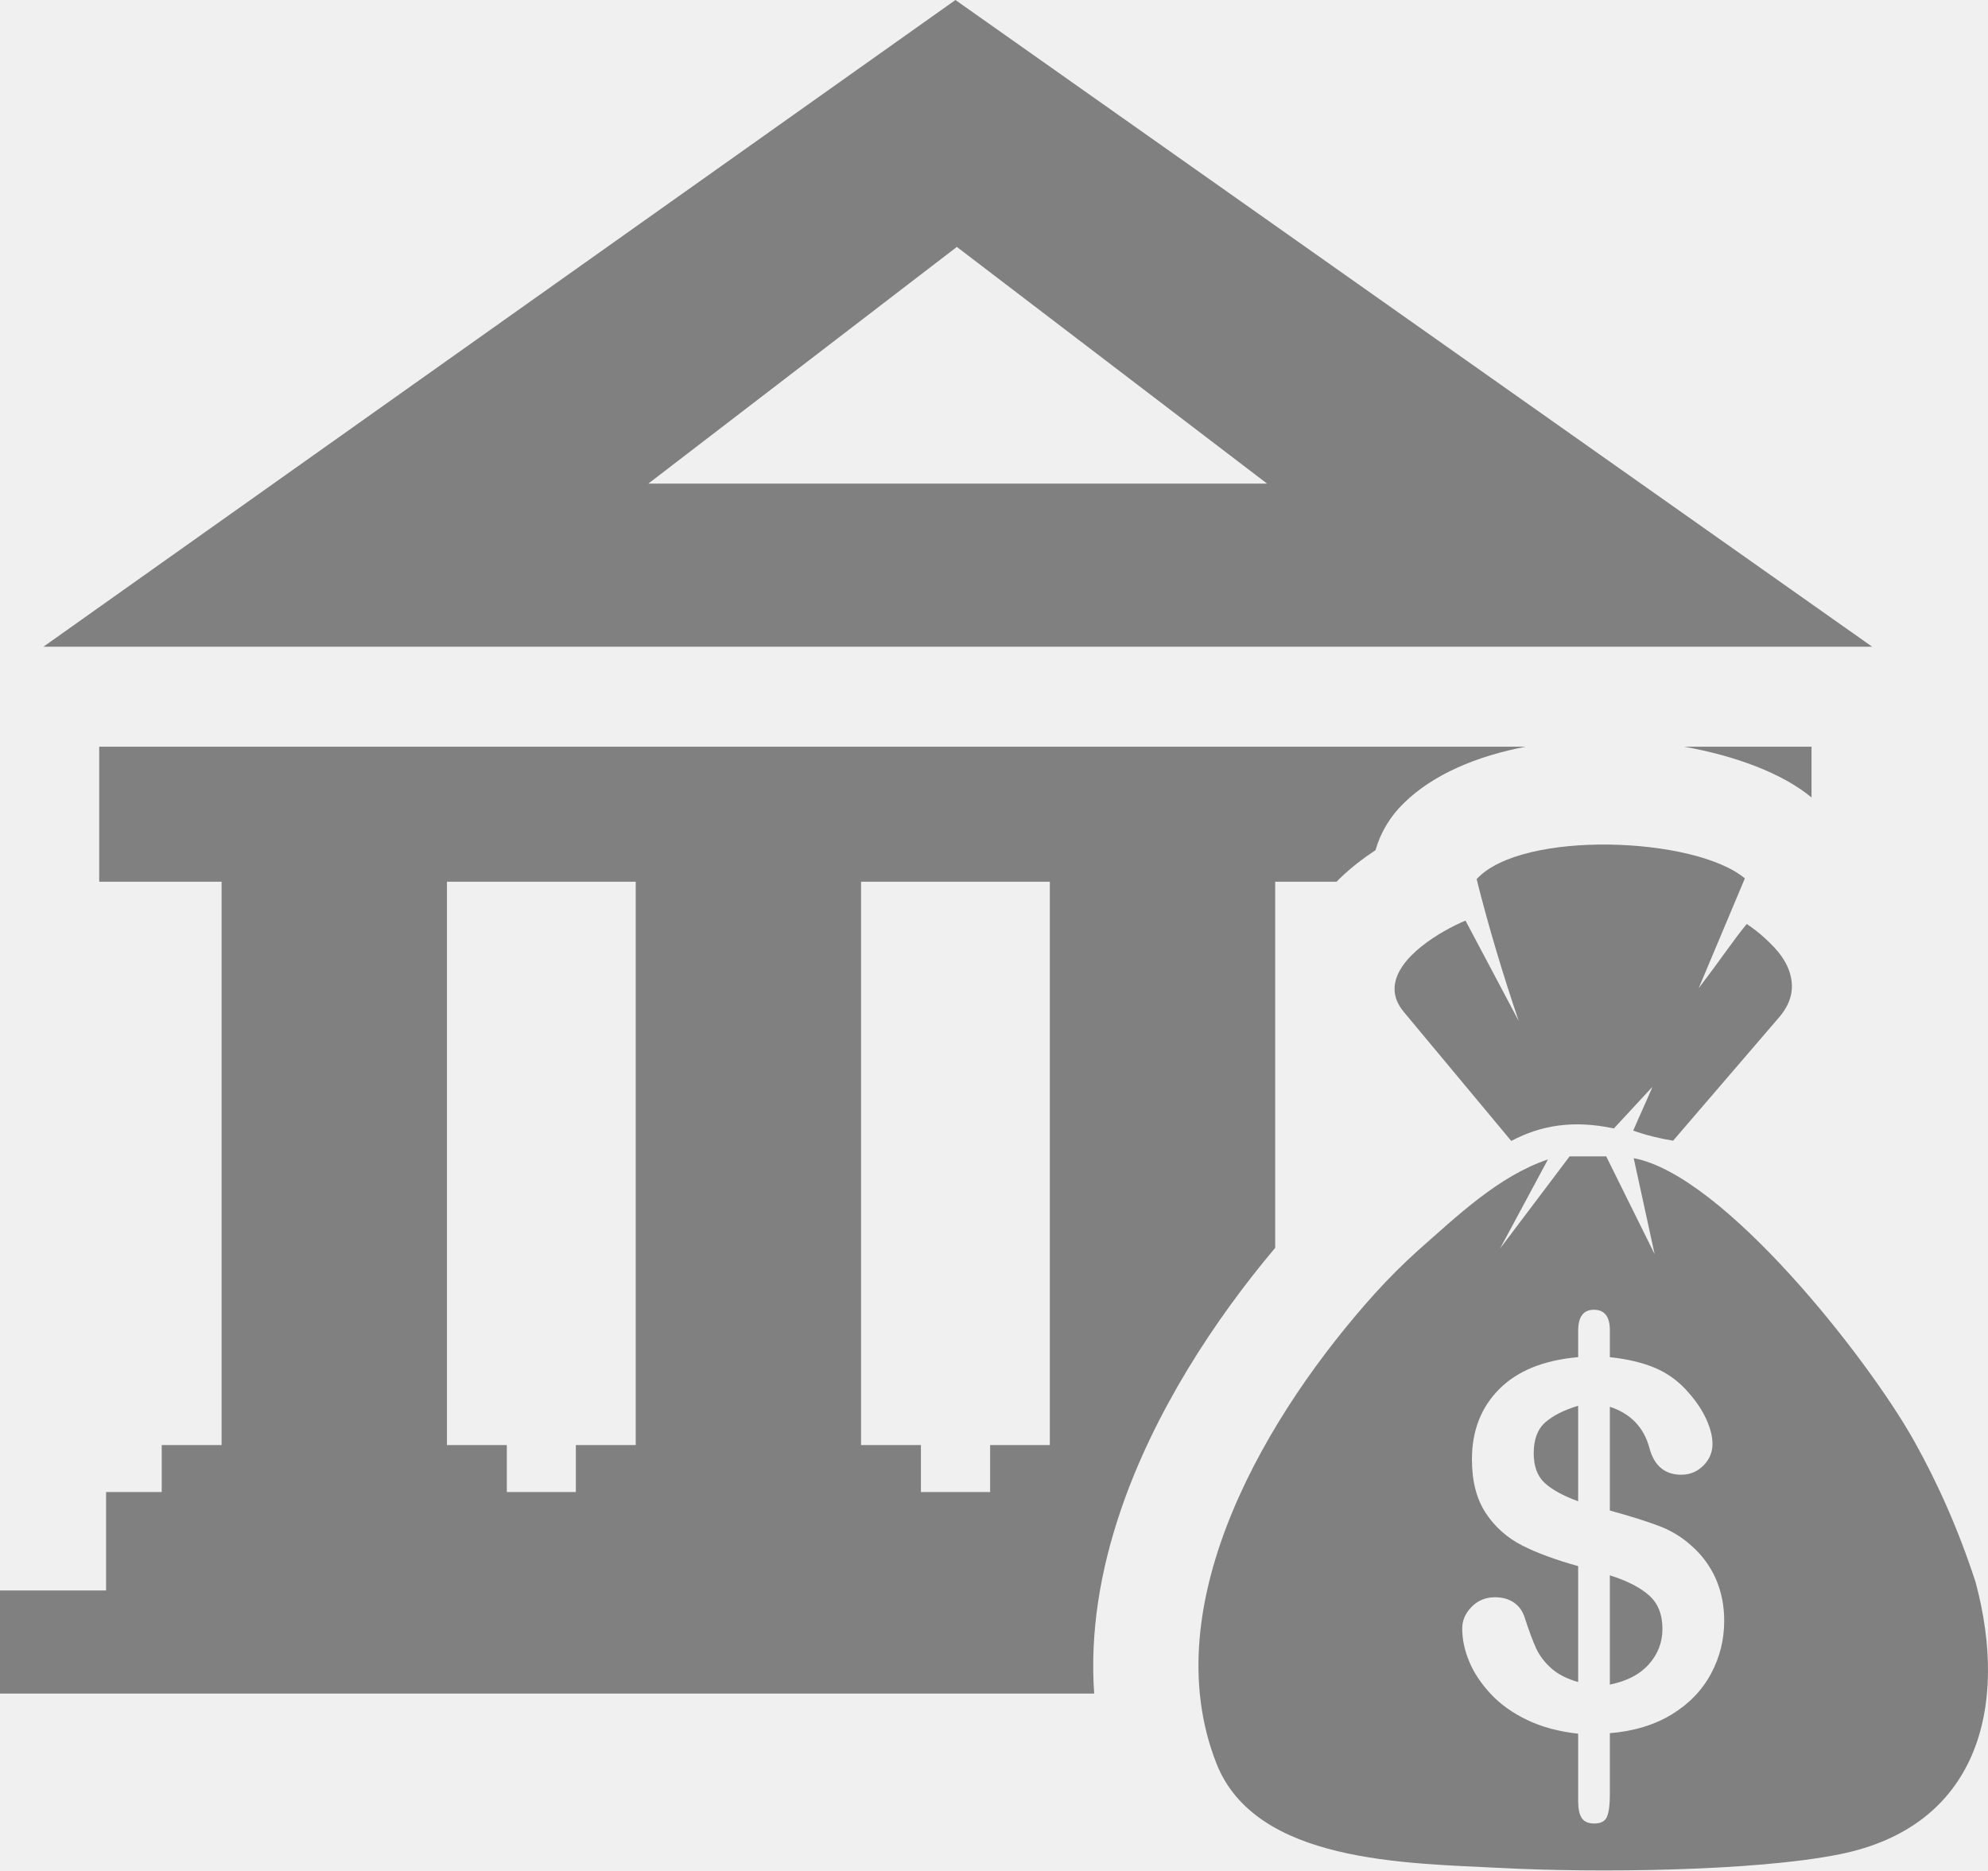
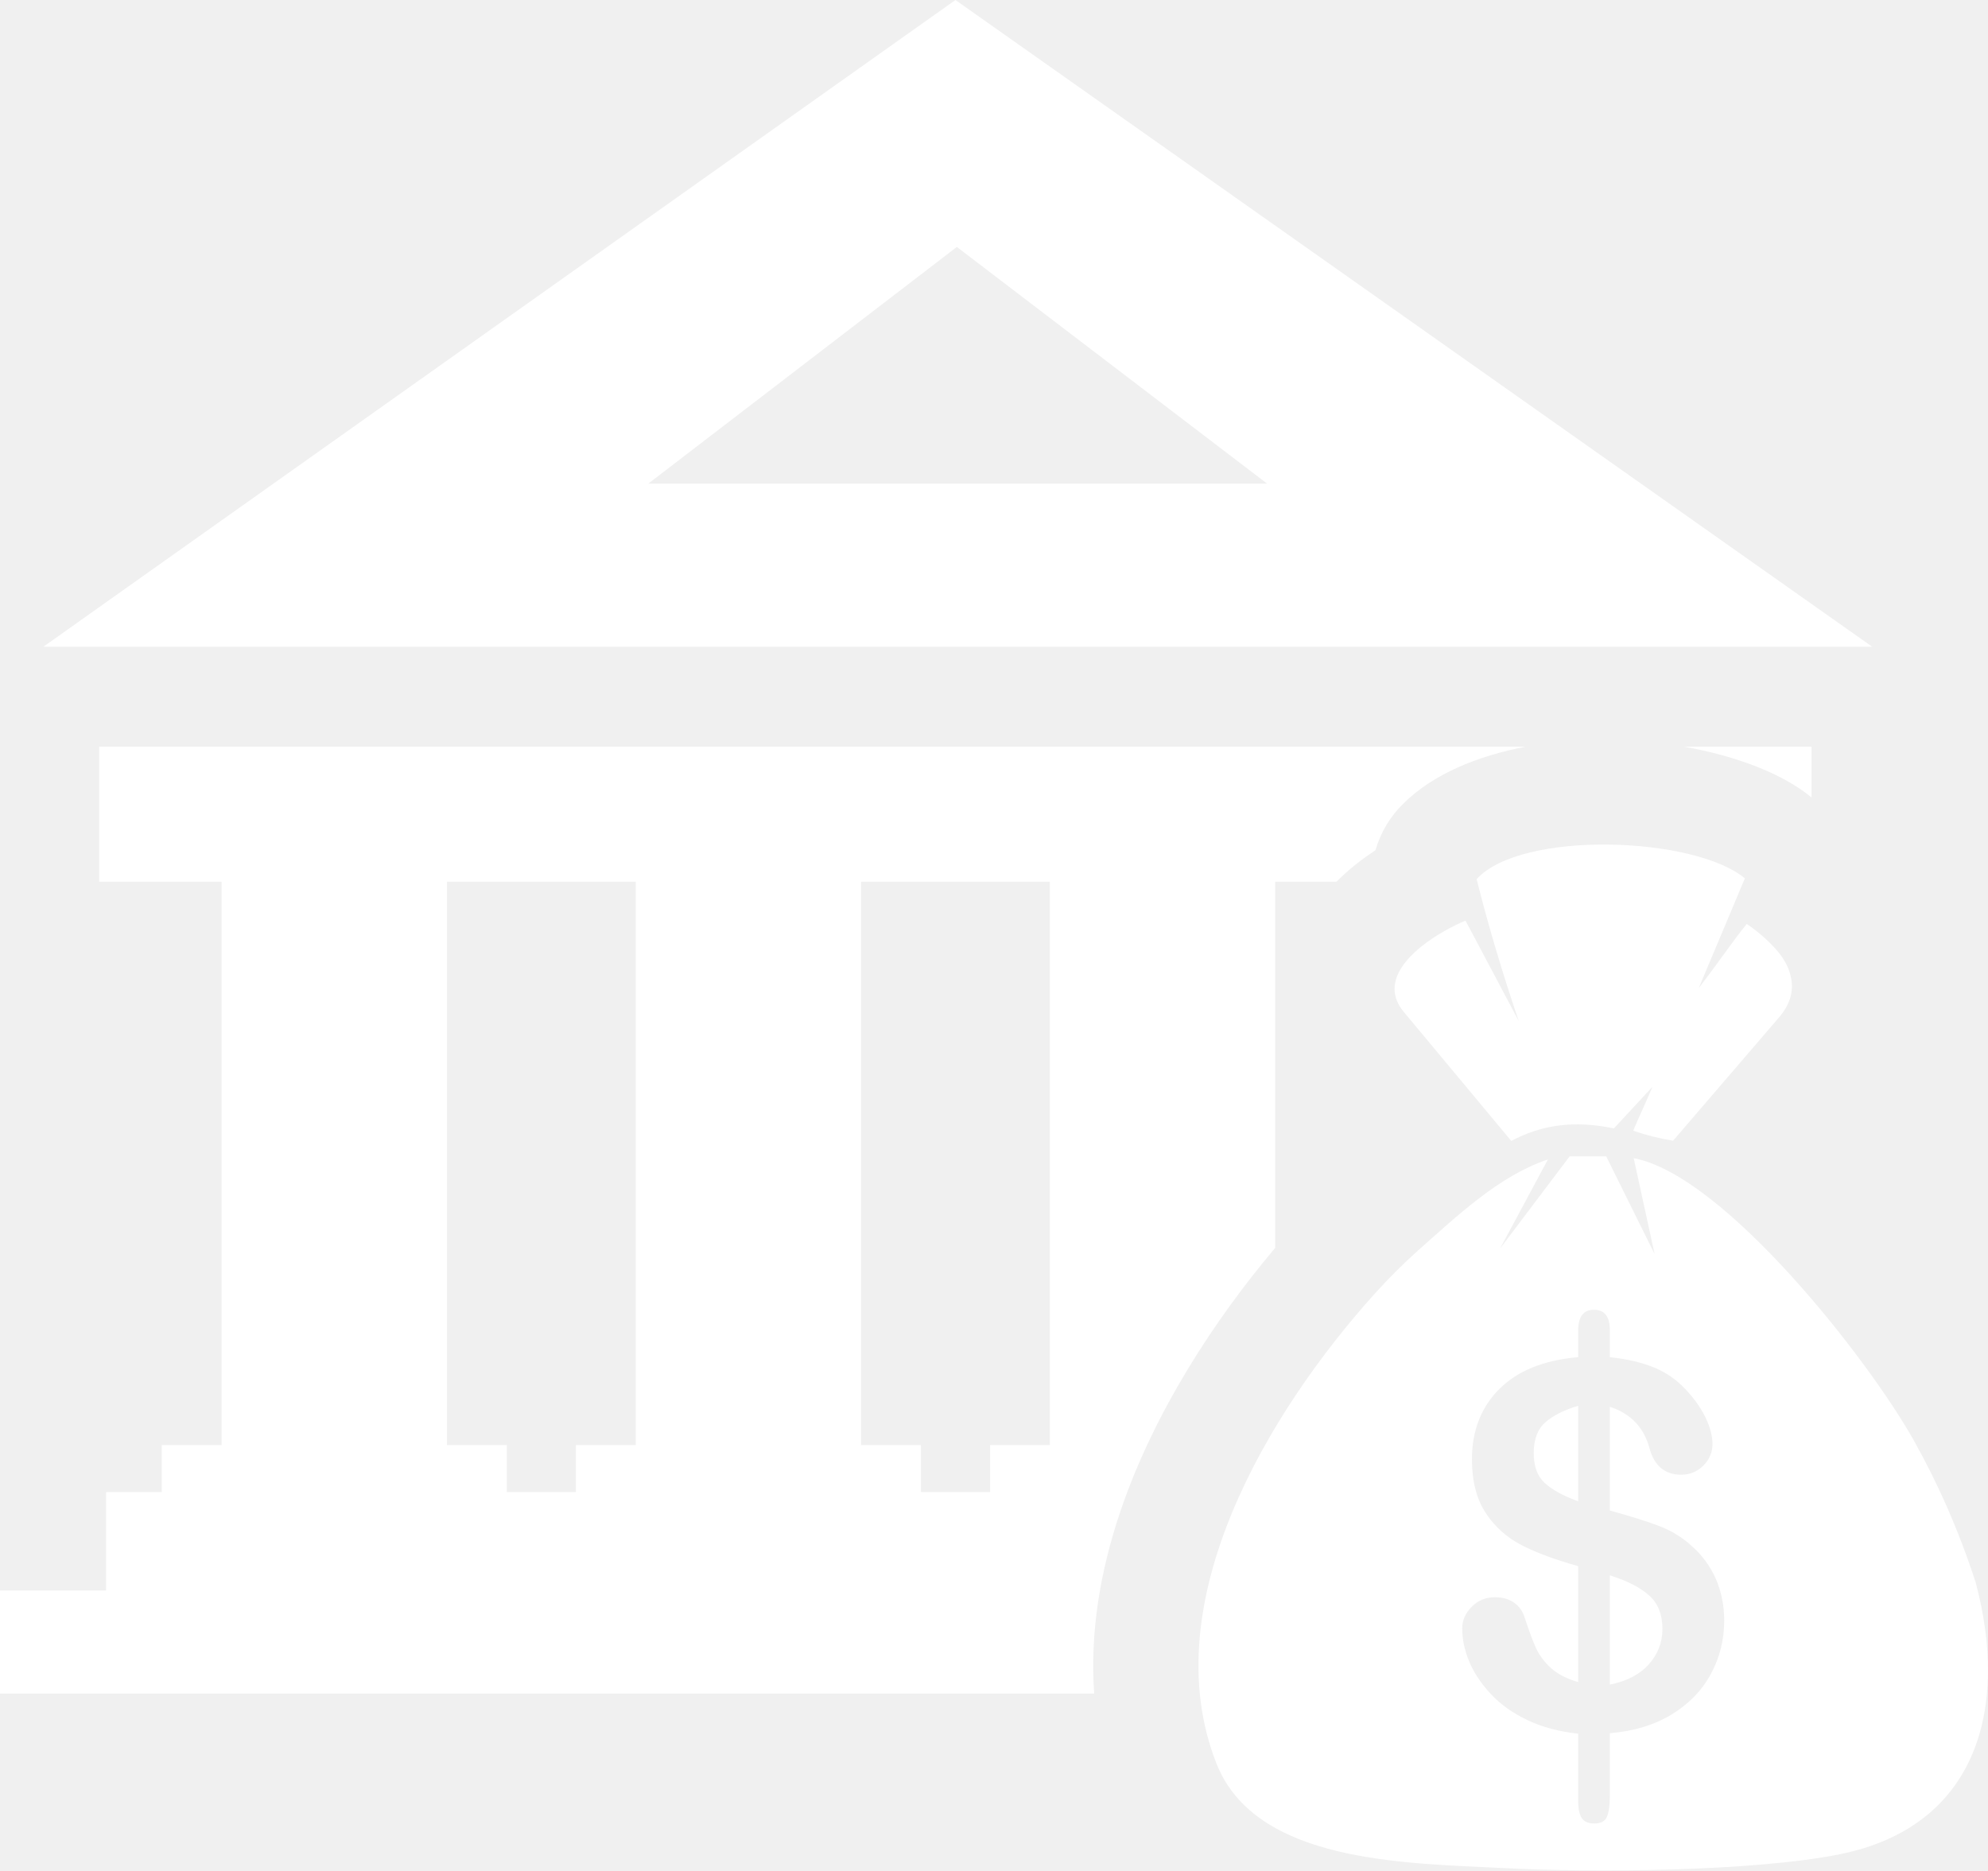
- <svg xmlns="http://www.w3.org/2000/svg" shape-rendering="geometricPrecision" fill="grey" text-rendering="geometricPrecision" image-rendering="optimizeQuality" fill-rule="evenodd" clip-rule="evenodd" viewBox="0 0 512 481.75">
+ <svg xmlns="http://www.w3.org/2000/svg" shape-rendering="geometricPrecision" fill="white" text-rendering="geometricPrecision" image-rendering="optimizeQuality" fill-rule="evenodd" clip-rule="evenodd" viewBox="0 0 512 481.75">
  <path d="M11.18 166.57 246.07 0l236.1 166.57H11.18zm414.96 156.44-5.39-24.71c23.12 4.31 60.2 51.38 72.19 72.78 6.12 10.92 11.48 22.96 15.86 36.41 8.75 32.55.33 63-34.99 70.09-22.13 4.46-63.4 4.77-86.66 3.56-25.03-1.28-63.74-1.25-73.86-26.94-16.31-41.46 13.58-90.85 40.85-121.09 3.6-3.98 7.32-7.68 11.14-11.11 9.92-8.72 20.62-19.08 33.39-23.38l-12.34 22.96 17.92-23.75h9.42l12.47 25.18zm-11.53 19.59v6.95c4.58.49 8.52 1.43 11.79 2.83 3.29 1.42 6.14 3.55 8.59 6.43 1.93 2.19 3.42 4.44 4.47 6.74 1.05 2.33 1.58 4.43 1.58 6.36 0 2.15-.79 4.02-2.35 5.57-1.57 1.56-3.46 2.35-5.69 2.35-4.21 0-6.95-2.28-8.18-6.82-1.43-5.35-4.83-8.92-10.21-10.68v26.72c5.3 1.45 9.55 2.79 12.69 3.99 3.15 1.19 5.98 2.92 8.46 5.2 2.65 2.35 4.71 5.17 6.16 8.44 1.42 3.29 2.14 6.86 2.14 10.76 0 4.89-1.13 9.45-3.43 13.7-2.31 4.28-5.68 7.74-10.13 10.46-4.48 2.7-9.76 4.3-15.89 4.8v16c0 2.52-.25 4.37-.75 5.53-.49 1.16-1.56 1.73-3.25 1.73-1.53 0-2.6-.46-3.24-1.4-.62-.95-.92-2.42-.92-4.39v-17.34c-5-.54-9.38-1.73-13.13-3.53-3.75-1.79-6.89-4.03-9.39-6.71-2.49-2.69-4.36-5.48-5.54-8.35-1.21-2.89-1.8-5.74-1.8-8.53 0-2.03.79-3.9 2.41-5.54 1.6-1.64 3.6-2.48 5.99-2.48 1.93 0 3.55.44 4.88 1.34 1.32.9 2.24 2.17 2.77 3.79 1.14 3.51 2.15 6.21 3 8.07.88 1.86 2.17 3.57 3.9 5.11 1.73 1.53 4.04 2.71 6.91 3.53v-29.86c-5.75-1.6-10.53-3.35-14.38-5.3-3.86-1.96-7-4.72-9.38-8.31-2.39-3.6-3.6-8.22-3.6-13.88 0-7.36 2.35-13.41 7.04-18.11 4.69-4.71 11.46-7.45 20.32-8.22v-6.81c0-3.6 1.36-5.4 4.05-5.4 2.75 0 4.11 1.76 4.11 5.26zm-8.16 44.07v-24.6c-3.6 1.08-6.4 2.48-8.42 4.23-2.02 1.75-3.03 4.43-3.03 7.98 0 3.37.95 5.94 2.83 7.67 1.89 1.74 4.76 3.31 8.62 4.72zm8.16 19.07v28.14c4.31-.85 7.65-2.58 10.01-5.19 2.35-2.63 3.53-5.66 3.53-9.14 0-3.73-1.14-6.6-3.44-8.64-2.28-2.04-5.66-3.77-10.1-5.17zm-23.46-142.75c-4.08-12.02-7.76-24.2-10.85-36.56 11.55-12.68 56.24-10.99 69.08-.19l-11.89 28.28c6.4-8.4 8.55-11.85 12.37-16.54 1.59 1.05 3.11 2.23 4.53 3.52 3.38 3.07 6.4 6.45 7.02 11.16.39 3.06-.49 6.18-3.2 9.35L430.9 293.8c-3.5-.58-6.94-1.41-10.27-2.6 1.55-3.64 3.42-7.65 4.96-11.29l-9.94 10.73c-10.34-2.19-18.67-.89-26.43 3.22l-27.68-33.23c-1.64-1.97-2.38-3.96-2.38-5.93.03-8.04 11.99-14.96 18.27-17.59l13.72 25.88zM0 409.64h27.32v-25.35h14.33v-12.1h15.42v-145.1H25.55v-34.77h367.39c-12.5 2.38-23.86 7.12-31.36 14.51a27.239 27.239 0 0 0-7.33 12.15c-3.14 2.06-6.26 4.46-9.03 7.12l-1 .99h-15.8v94.31c-15.65 18.55-31.3 42.46-39.91 67.98-5.15 15.26-7.82 31.07-6.71 46.81H0v-26.55zm433.74-217.32h32.81v13.07c-7.58-6.27-19.7-10.74-32.81-13.07zM130.53 384.29h17.78v-12.1h15.42v-145.1h-48.62v145.1h15.42v12.1zm106.65 0H255v-12.1h15.38v-145.1h-48.62v145.1h15.42v12.1zm-70.21-259.73 79.46-60.96 79.9 60.96H166.97z" />
</svg>
